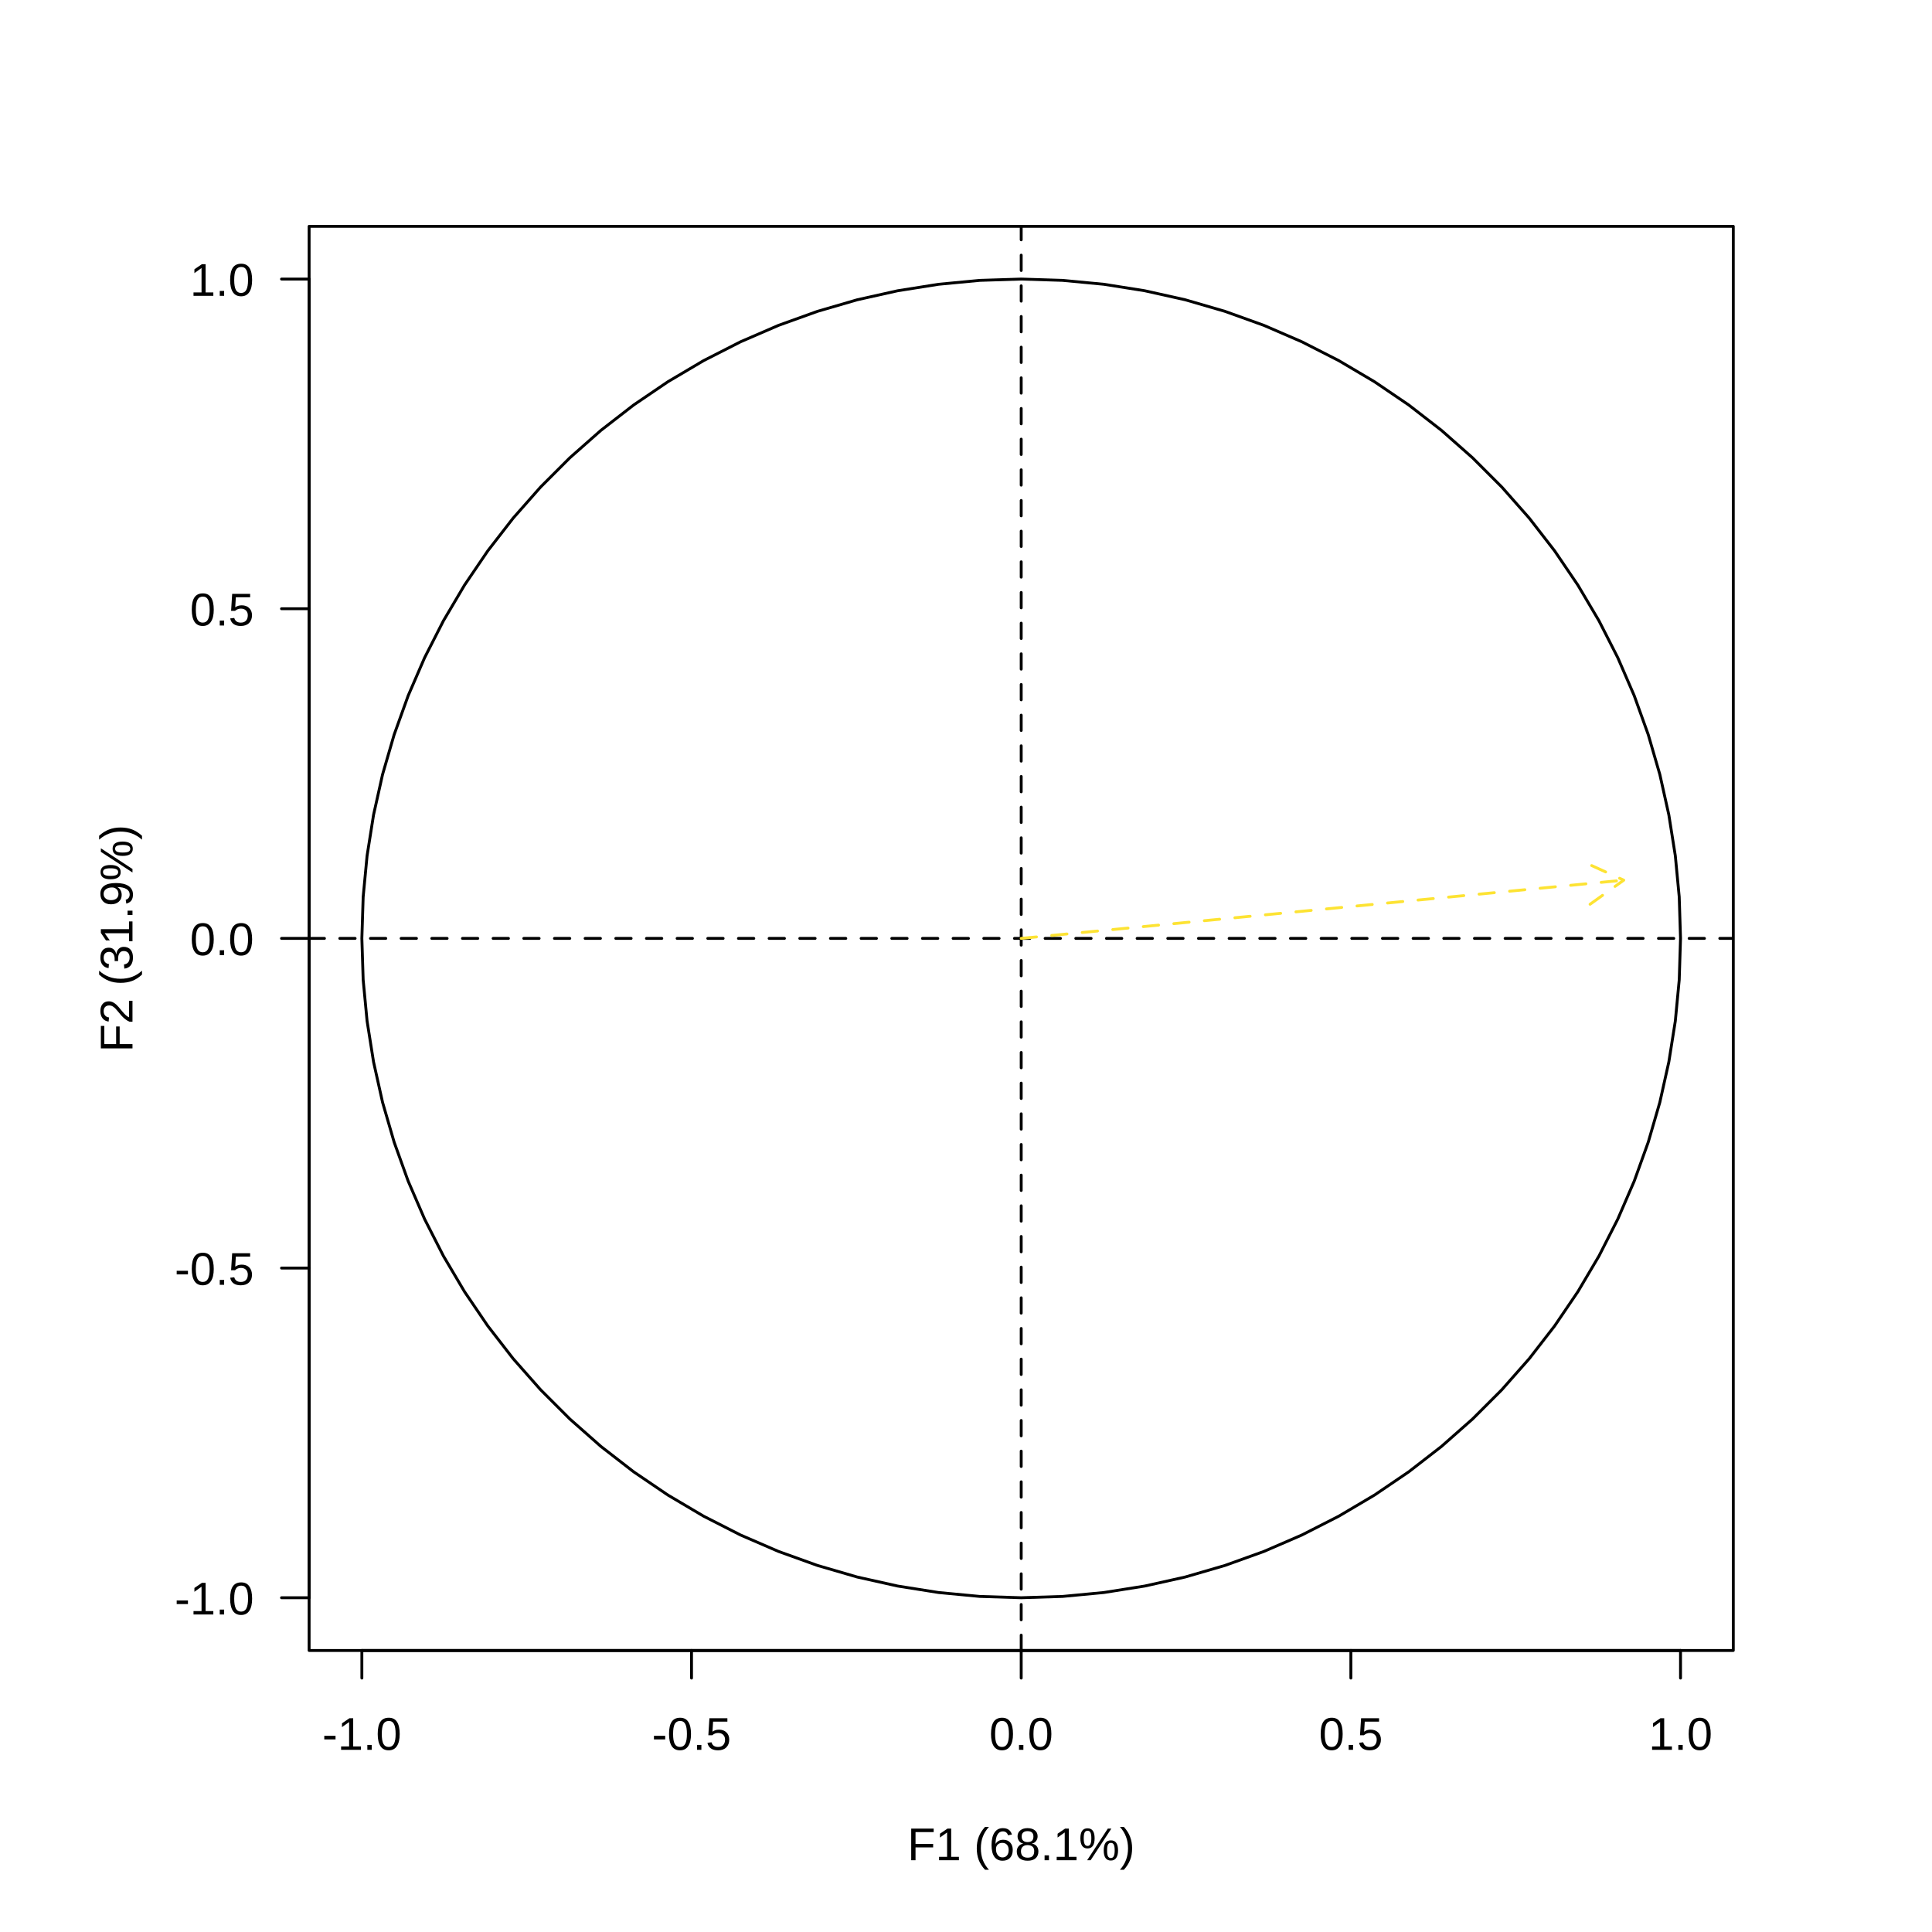
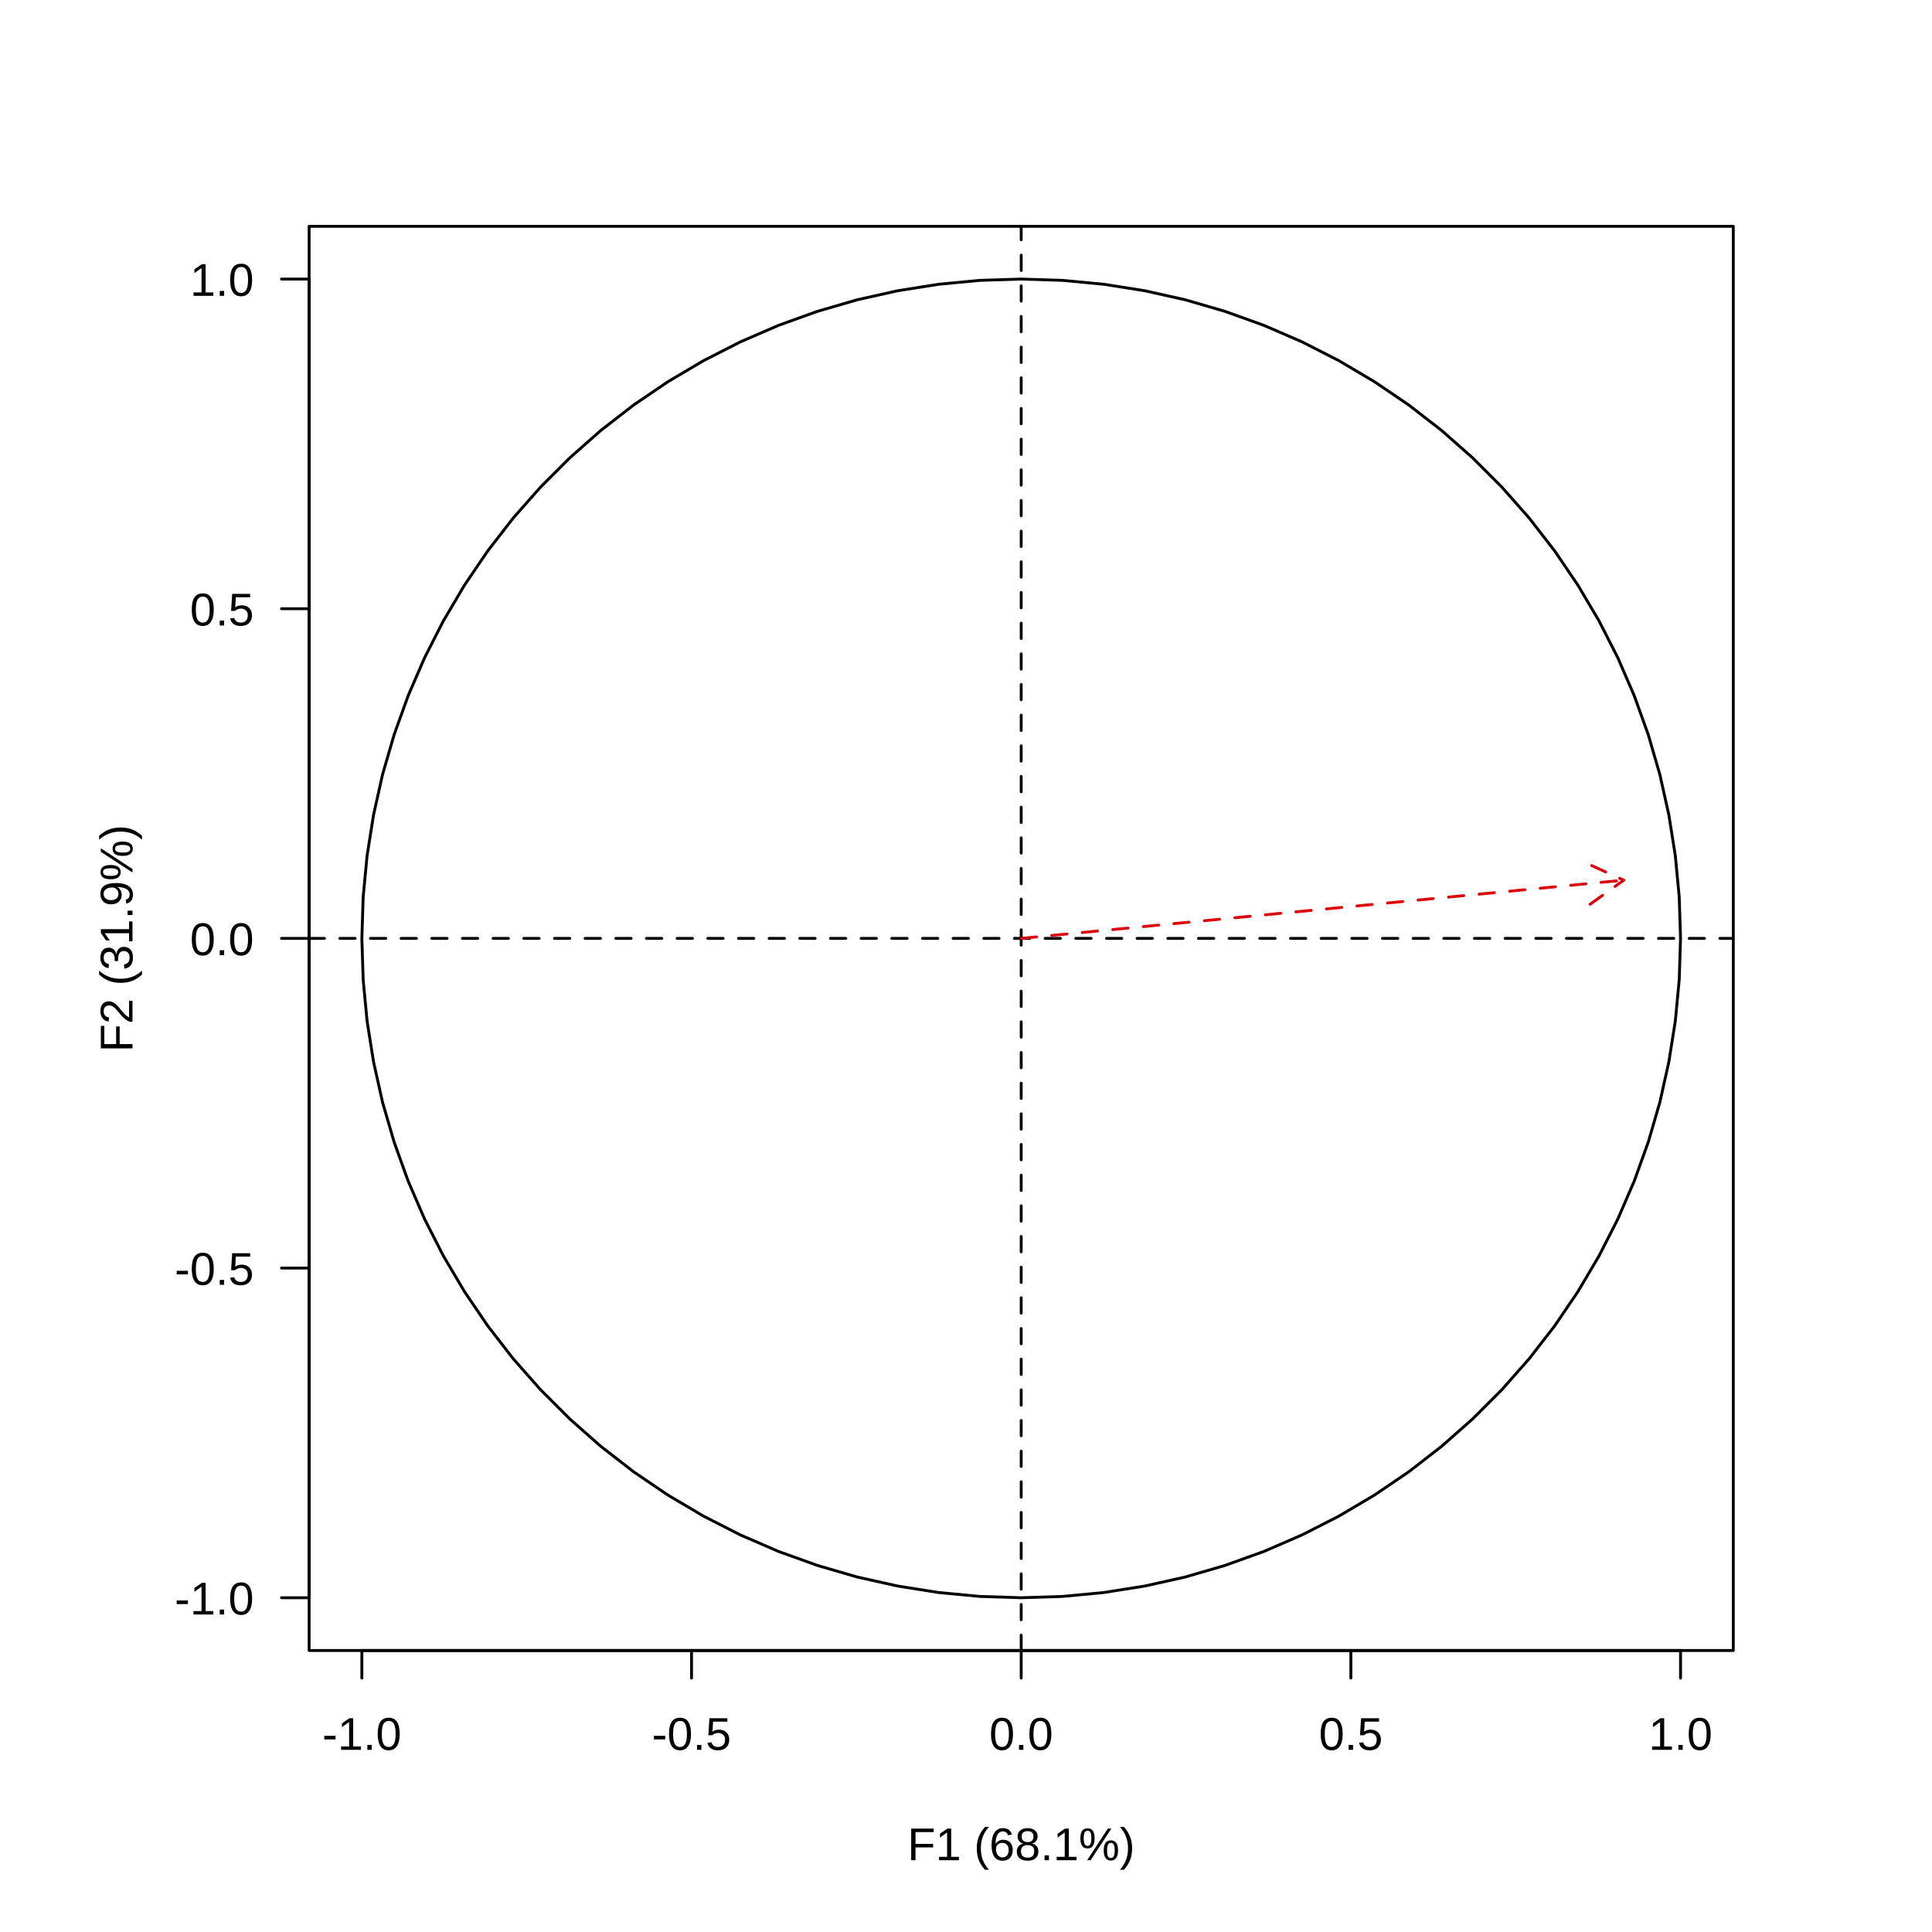
<svg xmlns="http://www.w3.org/2000/svg" class="svglite" width="504.00pt" height="504.00pt" viewBox="0 0 504.00 504.00">
  <defs>
    <style type="text/css">
    .svglite line, .svglite polyline, .svglite polygon, .svglite path, .svglite rect, .svglite circle {
      fill: none;
      stroke: #000000;
      stroke-linecap: round;
      stroke-linejoin: round;
      stroke-miterlimit: 10.00;
    }
    .svglite text {
      white-space: pre;
    }
  </style>
  </defs>
  <rect width="100%" height="100%" style="stroke: none; fill: #FFFFFF;" />
  <defs>
    <clipPath id="cpMC4wMHw1MDQuMDB8MC4wMHw1MDQuMDA=">
      <rect x="0.00" y="0.00" width="504.00" height="504.00" />
    </clipPath>
  </defs>
  <g clip-path="url(#cpMC4wMHw1MDQuMDB8MC4wMHw1MDQuMDA=)">
</g>
  <defs>
    <clipPath id="cpODAuNjR8NDUyLjE2fDU5LjA0fDQzMC41Ng==">
      <rect x="80.64" y="59.04" width="371.52" height="371.52" />
    </clipPath>
  </defs>
  <g clip-path="url(#cpODAuNjR8NDUyLjE2fDU5LjA0fDQzMC41Ng==)">
    <line x1="80.64" y1="244.80" x2="452.16" y2="244.80" style="stroke-width: 0.75; stroke-dasharray: 4.00,4.00;" />
    <line x1="266.40" y1="430.56" x2="266.40" y2="59.04" style="stroke-width: 0.75; stroke-dasharray: 4.00,4.00;" />
    <polygon points="438.40,244.80 438.06,234.00 437.04,223.24 435.35,212.57 433.00,202.03 429.98,191.65 426.32,181.48 422.03,171.57 417.12,161.94 411.62,152.64 405.55,143.70 398.93,135.16 391.78,127.06 384.14,119.42 376.04,112.27 367.50,105.65 358.56,99.58 349.26,94.08 339.63,89.17 329.72,84.88 319.55,81.22 309.17,78.20 298.63,75.85 287.96,74.16 277.20,73.14 266.40,72.80 255.60,73.14 244.84,74.16 234.17,75.85 223.63,78.20 213.25,81.22 203.08,84.88 193.17,89.17 183.54,94.08 174.24,99.58 165.30,105.65 156.76,112.27 148.66,119.42 141.02,127.06 133.87,135.16 127.25,143.70 121.18,152.64 115.68,161.94 110.77,171.57 106.48,181.48 102.82,191.65 99.80,202.03 97.45,212.57 95.76,223.24 94.74,234.00 94.40,244.80 94.74,255.60 95.76,266.36 97.45,277.03 99.80,287.57 102.82,297.95 106.48,308.12 110.77,318.03 115.68,327.66 121.18,336.96 127.25,345.90 133.87,354.44 141.02,362.54 148.66,370.18 156.76,377.33 165.30,383.95 174.24,390.02 183.54,395.52 193.17,400.43 203.08,404.72 213.25,408.38 223.63,411.40 234.17,413.75 244.84,415.44 255.60,416.46 266.40,416.80 277.20,416.46 287.96,415.44 298.63,413.75 309.17,411.40 319.55,408.38 329.72,404.72 339.63,400.43 349.26,395.52 358.56,390.02 367.50,383.95 376.04,377.33 384.14,370.18 391.78,362.54 398.93,354.44 405.55,345.90 411.62,336.96 417.12,327.66 422.03,318.03 426.32,308.12 429.98,297.95 433.00,287.57 435.35,277.03 437.04,266.36 438.06,255.60 " style="stroke-width: 0.75;" />
-     <line x1="266.40" y1="244.80" x2="423.59" y2="229.61" style="stroke-width: 0.75; stroke: #FDE333; stroke-dasharray: 4.00,4.00;" />
-     <polyline points="414.80,235.89 423.59,229.61 413.76,225.14 " style="stroke-width: 0.75; stroke: #FDE333; stroke-dasharray: 4.00,4.00;" />
+     <line x1="266.40" y1="244.80" x2="423.59" y2="229.61" style="stroke-width: 0.75; stroke: #DC050C; stroke-dasharray: 4.00,4.00;" />
+     <polyline points="414.80,235.89 423.59,229.61 413.76,225.14 " style="stroke-width: 0.75; stroke: #DC050C; stroke-dasharray: 4.00,4.00;" />
  </g>
  <g clip-path="url(#cpMC4wMHw1MDQuMDB8MC4wMHw1MDQuMDA=)">
    <line x1="94.40" y1="430.56" x2="438.40" y2="430.56" style="stroke-width: 0.75;" />
    <line x1="94.40" y1="430.56" x2="94.40" y2="437.76" style="stroke-width: 0.75;" />
    <line x1="180.40" y1="430.56" x2="180.40" y2="437.76" style="stroke-width: 0.75;" />
    <line x1="266.40" y1="430.56" x2="266.40" y2="437.76" style="stroke-width: 0.75;" />
    <line x1="352.40" y1="430.56" x2="352.40" y2="437.76" style="stroke-width: 0.75;" />
    <line x1="438.40" y1="430.56" x2="438.40" y2="437.76" style="stroke-width: 0.75;" />
    <text x="94.40" y="456.48" text-anchor="middle" style="font-size: 12.00px; font-family: &quot;Arial&quot;;" textLength="23.43px" lengthAdjust="spacingAndGlyphs">-1.0</text>
    <text x="180.40" y="456.48" text-anchor="middle" style="font-size: 12.00px; font-family: &quot;Arial&quot;;" textLength="23.43px" lengthAdjust="spacingAndGlyphs">-0.5</text>
    <text x="266.40" y="456.48" text-anchor="middle" style="font-size: 12.00px; font-family: &quot;Arial&quot;;" textLength="19.09px" lengthAdjust="spacingAndGlyphs">0.0</text>
    <text x="352.40" y="456.48" text-anchor="middle" style="font-size: 12.00px; font-family: &quot;Arial&quot;;" textLength="19.09px" lengthAdjust="spacingAndGlyphs">0.5</text>
    <text x="438.40" y="456.48" text-anchor="middle" style="font-size: 12.00px; font-family: &quot;Arial&quot;;" textLength="19.09px" lengthAdjust="spacingAndGlyphs">1.0</text>
    <line x1="80.64" y1="416.80" x2="80.64" y2="72.80" style="stroke-width: 0.75;" />
    <line x1="80.64" y1="416.80" x2="73.44" y2="416.80" style="stroke-width: 0.75;" />
    <line x1="80.64" y1="330.80" x2="73.44" y2="330.80" style="stroke-width: 0.75;" />
    <line x1="80.64" y1="244.80" x2="73.44" y2="244.80" style="stroke-width: 0.75;" />
    <line x1="80.64" y1="158.80" x2="73.44" y2="158.80" style="stroke-width: 0.75;" />
    <line x1="80.64" y1="72.80" x2="73.44" y2="72.80" style="stroke-width: 0.75;" />
    <text x="66.24" y="421.17" text-anchor="end" style="font-size: 12.00px; font-family: &quot;Arial&quot;;" textLength="23.43px" lengthAdjust="spacingAndGlyphs">-1.0</text>
    <text x="66.24" y="335.17" text-anchor="end" style="font-size: 12.00px; font-family: &quot;Arial&quot;;" textLength="23.43px" lengthAdjust="spacingAndGlyphs">-0.5</text>
    <text x="66.24" y="249.17" text-anchor="end" style="font-size: 12.00px; font-family: &quot;Arial&quot;;" textLength="19.09px" lengthAdjust="spacingAndGlyphs">0.0</text>
    <text x="66.24" y="163.17" text-anchor="end" style="font-size: 12.00px; font-family: &quot;Arial&quot;;" textLength="19.09px" lengthAdjust="spacingAndGlyphs">0.5</text>
    <text x="66.24" y="77.17" text-anchor="end" style="font-size: 12.00px; font-family: &quot;Arial&quot;;" textLength="19.09px" lengthAdjust="spacingAndGlyphs">1.0</text>
    <polygon points="80.64,430.56 452.16,430.56 452.16,59.04 80.64,59.04 " style="stroke-width: 0.75;" />
    <text x="266.40" y="485.28" text-anchor="middle" style="font-size: 12.00px; font-family: &quot;Arial&quot;;" textLength="65.86px" lengthAdjust="spacingAndGlyphs">F1 (68.1%)</text>
    <text transform="translate(34.56,244.80) rotate(-90)" text-anchor="middle" style="font-size: 12.00px; font-family: &quot;Arial&quot;;" textLength="65.86px" lengthAdjust="spacingAndGlyphs">F2 (31.9%)</text>
  </g>
</svg>
